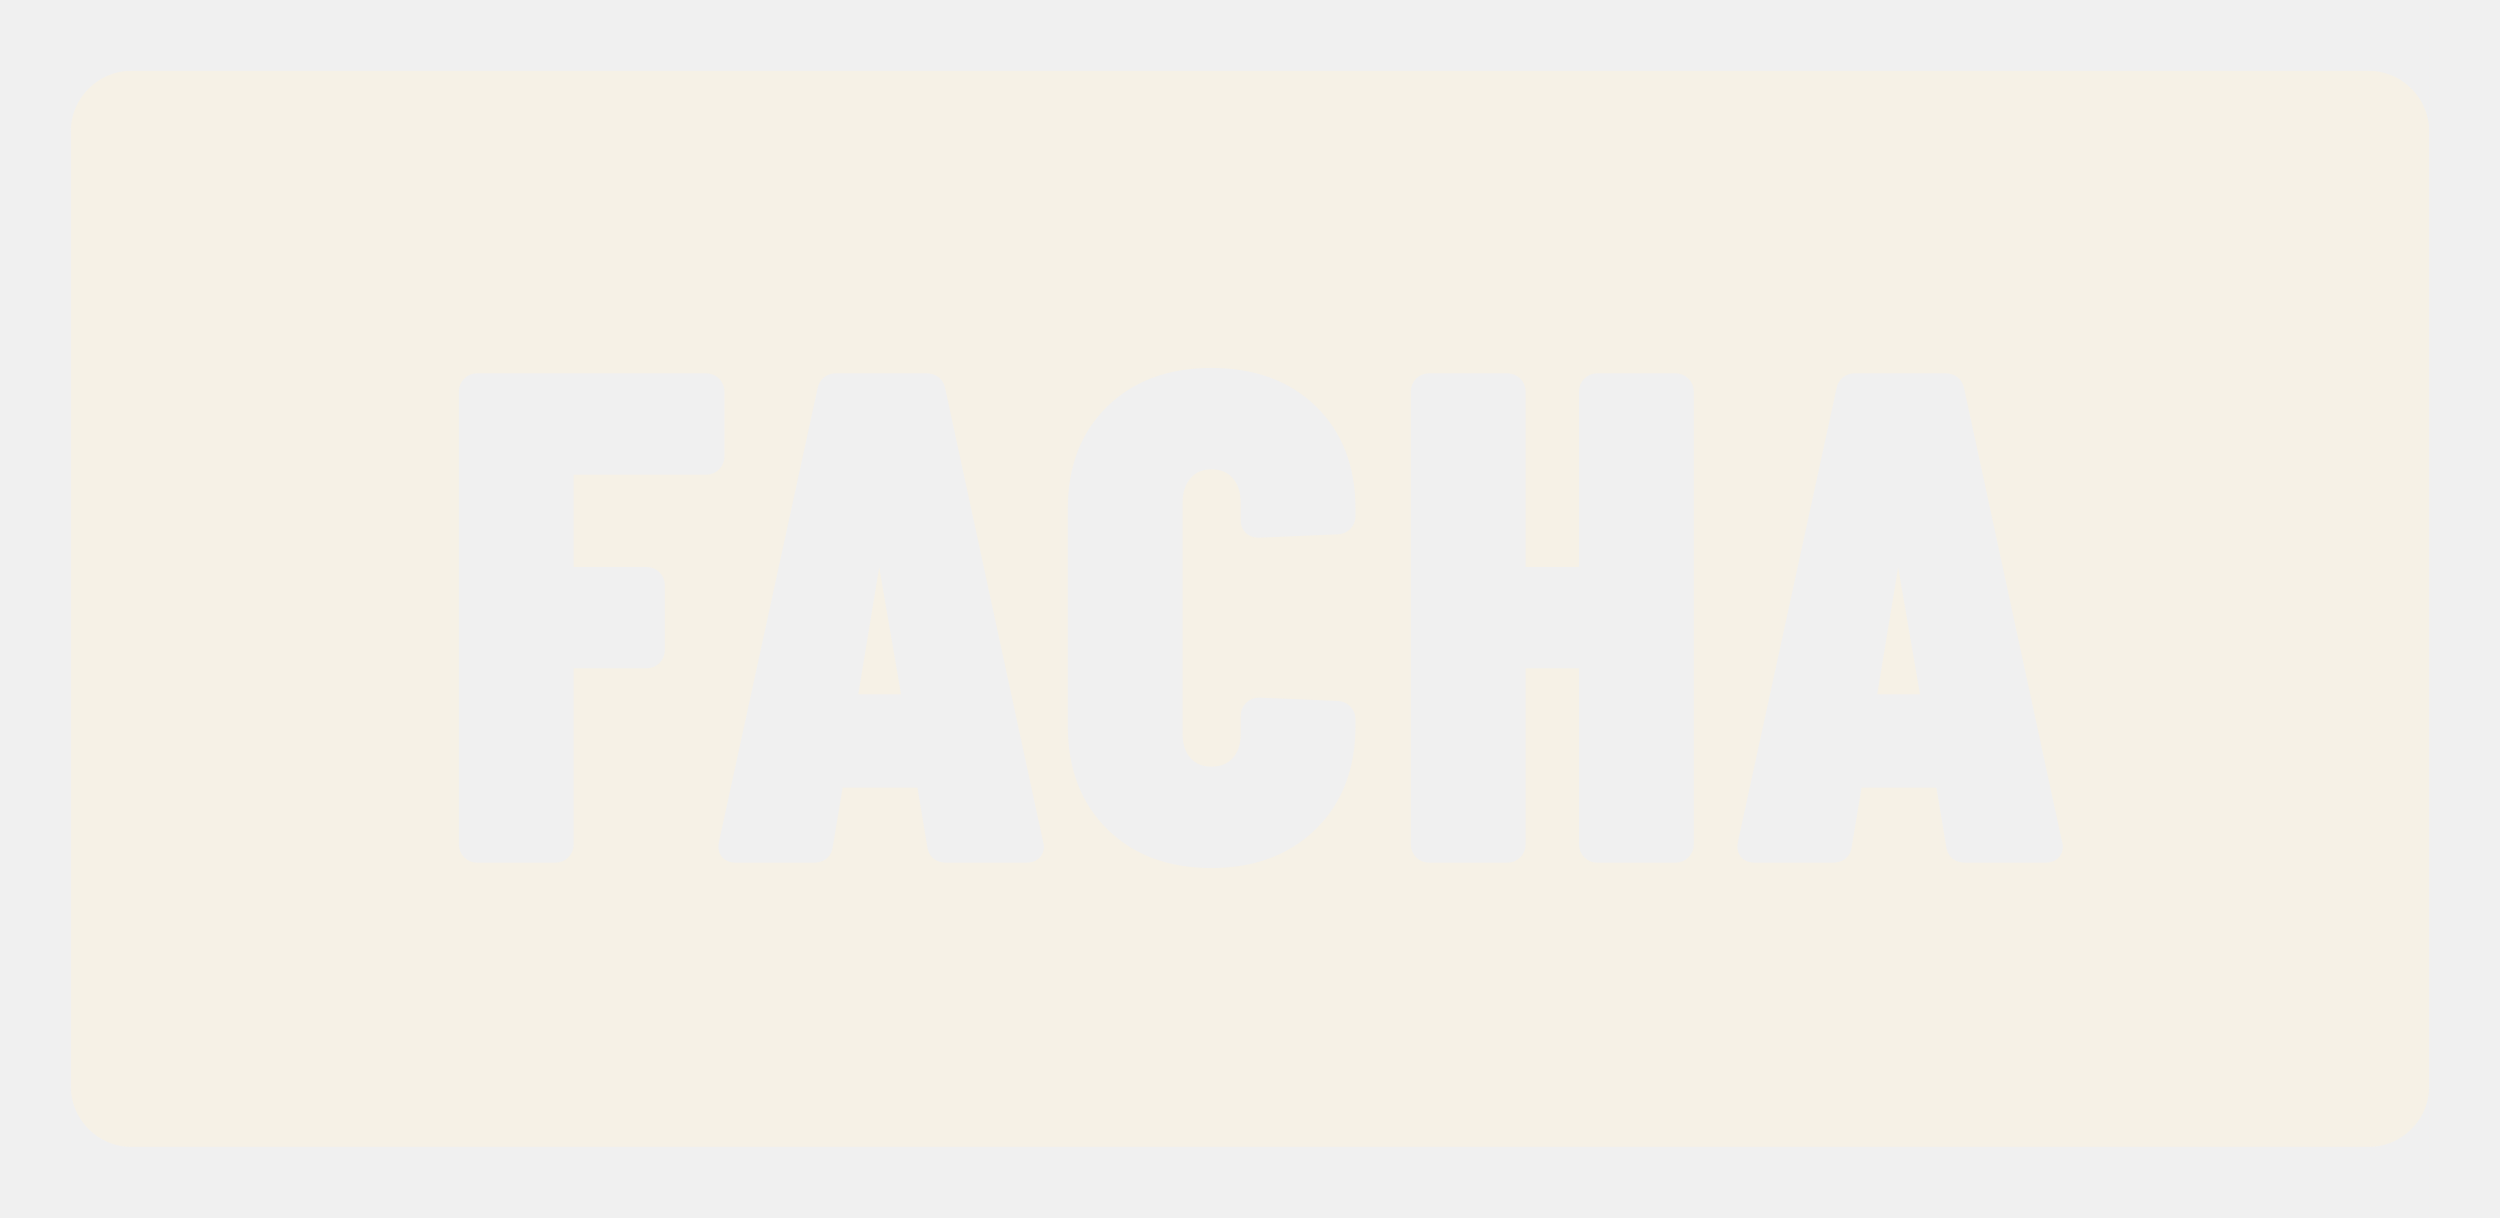
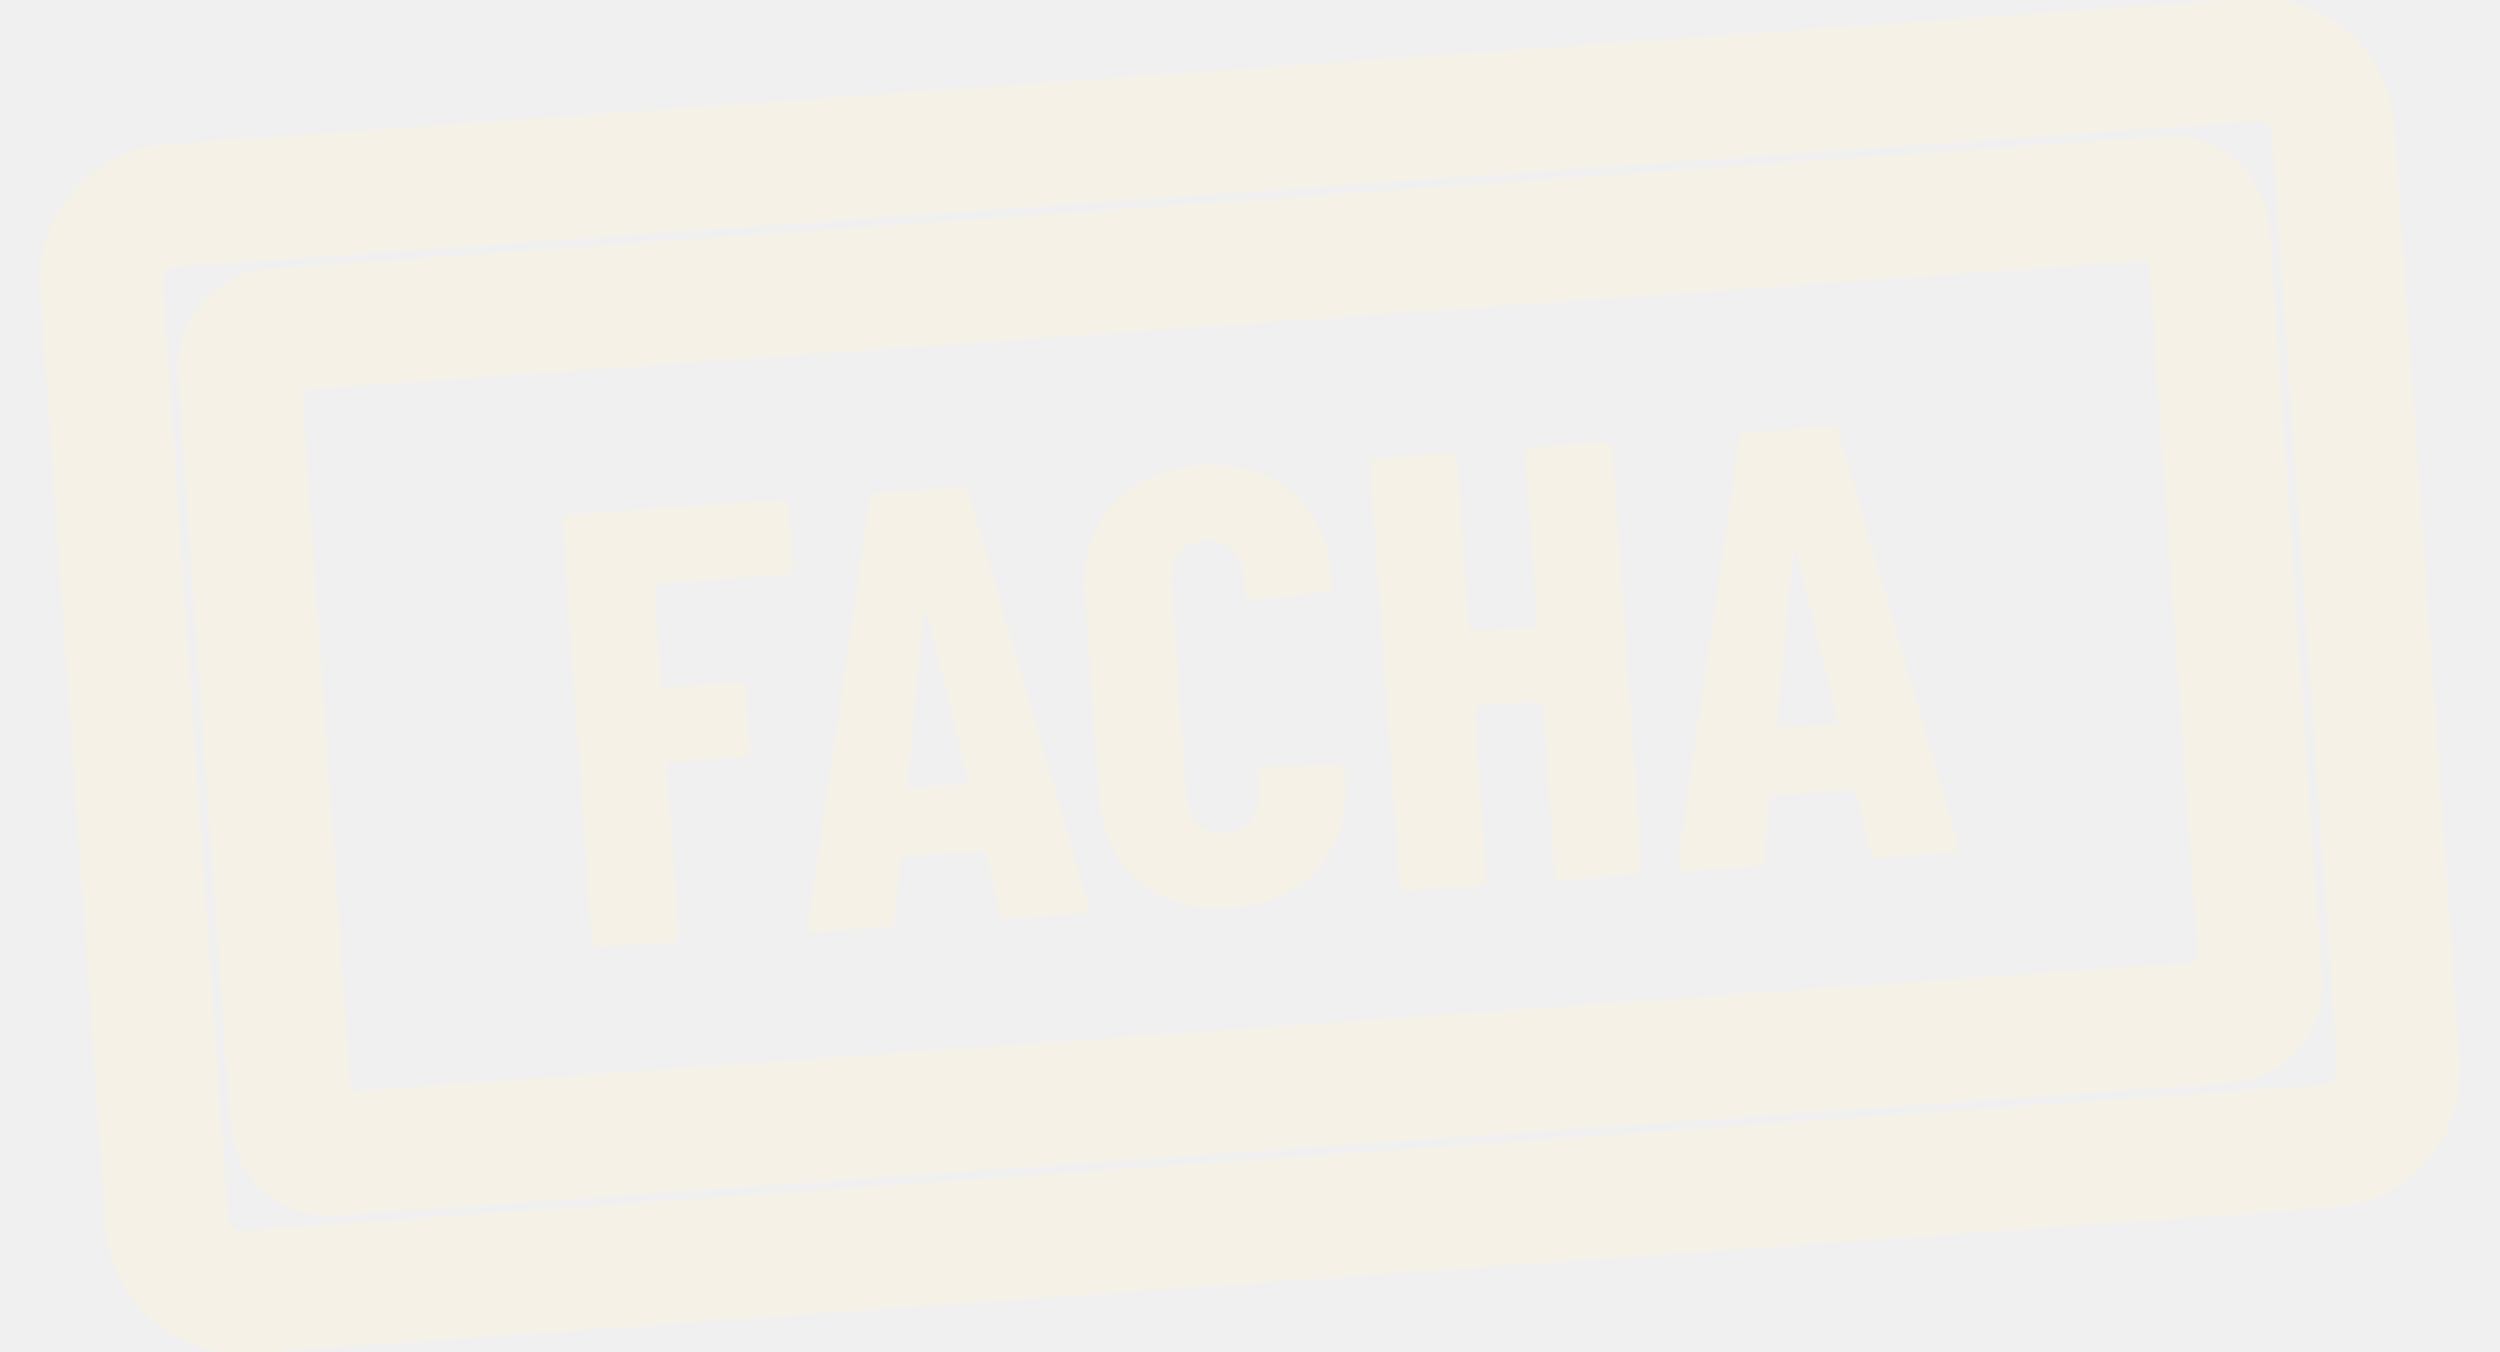
- <svg xmlns="http://www.w3.org/2000/svg" viewBox="376.83 216.03 246.24 119.94">
-   <mask id="c-t-facha" maskUnits="userSpaceOnUse" x="363.8" y="203.0" width="272.3" height="146.0">
-     <rect x="383.8" y="223.0" width="232.3" height="106.0" fill="#fff" />
-     <path class="talla" fill="#000" stroke="#000" stroke-width="2" stroke-linejoin="round" d="M447.183 260.994Q447.183 261.324 446.952 261.555Q446.721 261.786 446.391 261.786L446.391 261.786L432.663 261.786Q432.333 261.786 432.333 262.116L432.333 262.116L432.333 272.544Q432.333 272.874 432.663 272.874L432.663 272.874L440.517 272.874Q440.847 272.874 441.078 273.105Q441.309 273.336 441.309 273.666L441.309 273.666L441.309 280.068Q441.309 280.398 441.078 280.629Q440.847 280.86 440.517 280.86L440.517 280.86L432.663 280.86Q432.333 280.86 432.333 281.19L432.333 281.19L432.333 299.208Q432.333 299.538 432.102 299.769Q431.871 300 431.541 300L431.541 300L423.819 300Q423.489 300 423.258 299.769Q423.027 299.538 423.027 299.208L423.027 299.208L423.027 254.592Q423.027 254.262 423.258 254.031Q423.489 253.8 423.819 253.8L423.819 253.8L446.391 253.8Q446.721 253.8 446.952 254.031Q447.183 254.262 447.183 254.592L447.183 254.592L447.183 260.994" />
-     <path class="talla" fill="#000" stroke="#000" stroke-width="2" stroke-linejoin="round" transform="translate(2.500 0)" d="M467.511 300Q466.719 300 466.653 299.274L466.653 299.274L465.597 292.938Q465.597 292.608 465.201 292.608L465.201 292.608L456.819 292.608Q456.423 292.608 456.423 292.938L456.423 292.938L455.367 299.274Q455.301 300 454.509 300L454.509 300L446.787 300Q445.929 300 446.127 299.142L446.127 299.142L455.829 254.526Q455.961 253.8 456.687 253.8L456.687 253.8L465.597 253.8Q466.323 253.8 466.455 254.526L466.455 254.526L476.091 299.142L476.157 299.406Q476.157 300 475.431 300L475.431 300L467.511 300M457.743 285.084Q457.743 285.414 458.007 285.414L458.007 285.414L463.947 285.414Q464.277 285.414 464.211 285.084L464.211 285.084L461.109 267.066Q461.043 266.868 460.911 266.868Q460.779 266.868 460.713 267.066L460.713 267.066L457.743 285.084" />
-     <path class="talla" fill="#000" stroke="#000" stroke-width="2" stroke-linejoin="round" transform="translate(5.000 0)" d="M491.139 300.528Q485.199 300.528 481.602 296.997Q478.005 293.466 478.005 287.526L478.005 287.526L478.005 266.142Q478.005 260.268 481.602 256.77Q485.199 253.272 491.139 253.272L491.139 253.272Q497.145 253.272 500.742 256.77Q504.339 260.268 504.339 266.142L504.339 266.142L504.339 266.868Q504.339 267.198 504.108 267.429Q503.877 267.66 503.547 267.66L503.547 267.66L495.825 267.99Q495.033 267.99 495.033 267.264L495.033 267.264L495.033 265.548Q495.033 263.634 493.977 262.446Q492.921 261.258 491.139 261.258L491.139 261.258Q489.423 261.258 488.367 262.446Q487.311 263.634 487.311 265.548L487.311 265.548L487.311 288.318Q487.311 290.232 488.367 291.387Q489.423 292.542 491.139 292.542L491.139 292.542Q492.921 292.542 493.977 291.387Q495.033 290.232 495.033 288.318L495.033 288.318L495.033 286.536Q495.033 286.206 495.264 285.975Q495.495 285.744 495.825 285.744L495.825 285.744L503.547 286.074Q503.877 286.074 504.108 286.305Q504.339 286.536 504.339 286.866L504.339 286.866L504.339 287.526Q504.339 293.466 500.709 296.997Q497.079 300.528 491.139 300.528L491.139 300.528" />
-     <path class="talla" fill="#000" stroke="#000" stroke-width="2" stroke-linejoin="round" transform="translate(7.500 0)" d="M525.855 254.592Q525.855 254.262 526.086 254.031Q526.317 253.8 526.647 253.8L526.647 253.8L534.369 253.8Q534.699 253.8 534.93 254.031Q535.161 254.262 535.161 254.592L535.161 254.592L535.161 299.208Q535.161 299.538 534.93 299.769Q534.699 300 534.369 300L534.369 300L526.647 300Q526.317 300 526.086 299.769Q525.855 299.538 525.855 299.208L525.855 299.208L525.855 281.19Q525.855 280.86 525.525 280.86L525.525 280.86L518.925 280.86Q518.595 280.86 518.595 281.19L518.595 281.19L518.595 299.208Q518.595 299.538 518.364 299.769Q518.133 300 517.803 300L517.803 300L510.081 300Q509.751 300 509.52 299.769Q509.289 299.538 509.289 299.208L509.289 299.208L509.289 254.592Q509.289 254.262 509.52 254.031Q509.751 253.8 510.081 253.8L510.081 253.8L517.803 253.8Q518.133 253.8 518.364 254.031Q518.595 254.262 518.595 254.592L518.595 254.592L518.595 272.544Q518.595 272.874 518.925 272.874L518.925 272.874L525.525 272.874Q525.855 272.874 525.855 272.544L525.855 272.544L525.855 254.592" />
-     <path class="talla" fill="#000" stroke="#000" stroke-width="2" stroke-linejoin="round" transform="translate(10.000 0)" d="M560.373 300Q559.581 300 559.515 299.274L559.515 299.274L558.459 292.938Q558.459 292.608 558.063 292.608L558.063 292.608L549.681 292.608Q549.285 292.608 549.285 292.938L549.285 292.938L548.229 299.274Q548.163 300 547.371 300L547.371 300L539.649 300Q538.791 300 538.989 299.142L538.989 299.142L548.691 254.526Q548.823 253.8 549.549 253.8L549.549 253.8L558.459 253.8Q559.185 253.8 559.317 254.526L559.317 254.526L568.953 299.142L569.019 299.406Q569.019 300 568.293 300L568.293 300L560.373 300M550.605 285.084Q550.605 285.414 550.869 285.414L550.869 285.414L556.809 285.414Q557.139 285.414 557.073 285.084L557.073 285.084L553.971 267.066Q553.905 266.868 553.773 266.868Q553.641 266.868 553.575 267.066L553.575 267.066L550.605 285.084" />
-   </mask>
-   <rect x="383.8" y="223.0" width="232.3" height="106.0" rx="6" fill="#F6F1E6" mask="url(#c-t-facha)" />
+ <svg xmlns="http://www.w3.org/2000/svg" viewBox="366.8 204.0 266.3 144.0">
+   <g transform="rotate(-4 500 276.0)">
+     <rect x="380.8" y="218.0" width="238.3" height="116.0" rx="8" fill="none" stroke="#F6F1E6" stroke-width="13.09" />
+     <rect x="394.8" y="232.0" width="210.3" height="88.0" rx="4" fill="none" stroke="#F6F1E6" stroke-width="13.09" />
+     <path fill="#F6F1E6" d="M452.183 260.994Q452.183 261.324 451.952 261.555Q451.721 261.786 451.391 261.786L451.391 261.786L437.663 261.786Q437.333 261.786 437.333 262.116L437.333 262.116L437.333 272.544Q437.333 272.874 437.663 272.874L437.663 272.874L445.517 272.874Q445.847 272.874 446.078 273.105Q446.309 273.336 446.309 273.666L446.309 273.666L446.309 280.068Q446.309 280.398 446.078 280.629Q445.847 280.86 445.517 280.86L445.517 280.86L437.663 280.86Q437.333 280.86 437.333 281.19L437.333 281.19L437.333 299.208Q437.333 299.538 437.102 299.769Q436.871 300 436.541 300L436.541 300L428.819 300Q428.489 300 428.258 299.769Q428.027 299.538 428.027 299.208L428.027 299.208L428.027 254.592Q428.027 254.262 428.258 254.031Q428.489 253.8 428.819 253.8L428.819 253.8L451.391 253.8Q451.721 253.8 451.952 254.031Q452.183 254.262 452.183 254.592L452.183 254.592L452.183 260.994" />
+     <path fill="#F6F1E6" d="M472.511 300Q471.719 300 471.653 299.274L471.653 299.274L470.597 292.938Q470.597 292.608 470.201 292.608L470.201 292.608L461.819 292.608Q461.423 292.608 461.423 292.938L461.423 292.938L460.367 299.274Q460.301 300 459.509 300L459.509 300L451.787 300Q450.929 300 451.127 299.142L451.127 299.142L460.829 254.526Q460.961 253.8 461.687 253.8L461.687 253.8L470.597 253.8Q471.323 253.8 471.455 254.526L471.455 254.526L481.091 299.142L481.157 299.406Q481.157 300 480.431 300L480.431 300L472.511 300M462.743 285.084Q462.743 285.414 463.007 285.414L463.007 285.414L468.947 285.414Q469.277 285.414 469.211 285.084L469.211 285.084L466.109 267.066Q466.043 266.868 465.911 266.868Q465.779 266.868 465.713 267.066L465.713 267.066L462.743 285.084" />
+     <path fill="#F6F1E6" d="M496.139 300.528Q490.199 300.528 486.602 296.997Q483.005 293.466 483.005 287.526L483.005 287.526L483.005 266.142Q483.005 260.268 486.602 256.77Q490.199 253.272 496.139 253.272L496.139 253.272Q502.145 253.272 505.742 256.77Q509.339 260.268 509.339 266.142L509.339 266.142L509.339 266.868Q509.339 267.198 509.108 267.429Q508.877 267.66 508.547 267.66L508.547 267.66L500.825 267.99Q500.033 267.99 500.033 267.264L500.033 267.264L500.033 265.548Q500.033 263.634 498.977 262.446Q497.921 261.258 496.139 261.258L496.139 261.258Q494.423 261.258 493.367 262.446Q492.311 263.634 492.311 265.548L492.311 265.548L492.311 288.318Q492.311 290.232 493.367 291.387Q494.423 292.542 496.139 292.542L496.139 292.542Q497.921 292.542 498.977 291.387Q500.033 290.232 500.033 288.318L500.033 288.318L500.033 286.536Q500.033 286.206 500.264 285.975Q500.495 285.744 500.825 285.744L500.825 285.744L508.547 286.074Q508.877 286.074 509.108 286.305Q509.339 286.536 509.339 286.866L509.339 286.866L509.339 287.526Q509.339 293.466 505.709 296.997Q502.079 300.528 496.139 300.528L496.139 300.528" />
+     <path fill="#F6F1E6" d="M530.855 254.592Q530.855 254.262 531.086 254.031Q531.317 253.8 531.647 253.8L531.647 253.8L539.369 253.8Q539.699 253.8 539.93 254.031Q540.161 254.262 540.161 254.592L540.161 254.592L540.161 299.208Q540.161 299.538 539.93 299.769Q539.699 300 539.369 300L539.369 300L531.647 300Q531.317 300 531.086 299.769Q530.855 299.538 530.855 299.208L530.855 299.208L530.855 281.19Q530.855 280.86 530.525 280.86L530.525 280.86L523.925 280.86Q523.595 280.86 523.595 281.19L523.595 281.19L523.595 299.208Q523.595 299.538 523.364 299.769Q523.133 300 522.803 300L522.803 300L515.081 300Q514.751 300 514.52 299.769Q514.289 299.538 514.289 299.208L514.289 299.208L514.289 254.592Q514.289 254.262 514.52 254.031Q514.751 253.8 515.081 253.8L515.081 253.8L522.803 253.8Q523.133 253.8 523.364 254.031Q523.595 254.262 523.595 254.592L523.595 254.592L523.595 272.544Q523.595 272.874 523.925 272.874L523.925 272.874L530.525 272.874Q530.855 272.874 530.855 272.544L530.855 272.544L530.855 254.592" />
+     <path fill="#F6F1E6" d="M565.373 300Q564.581 300 564.515 299.274L564.515 299.274L563.459 292.938Q563.459 292.608 563.063 292.608L563.063 292.608L554.681 292.608Q554.285 292.608 554.285 292.938L554.285 292.938L553.229 299.274Q553.163 300 552.371 300L552.371 300L544.649 300Q543.791 300 543.989 299.142L543.989 299.142L553.691 254.526Q553.823 253.8 554.549 253.8L554.549 253.8L563.459 253.8Q564.185 253.8 564.317 254.526L564.317 254.526L573.953 299.142L574.019 299.406Q574.019 300 573.293 300L573.293 300L565.373 300M555.605 285.084Q555.605 285.414 555.869 285.414L555.869 285.414L561.809 285.414Q562.139 285.414 562.073 285.084L562.073 285.084L558.971 267.066Q558.905 266.868 558.773 266.868Q558.641 266.868 558.575 267.066L558.575 267.066L555.605 285.084" />
+   </g>
</svg>
